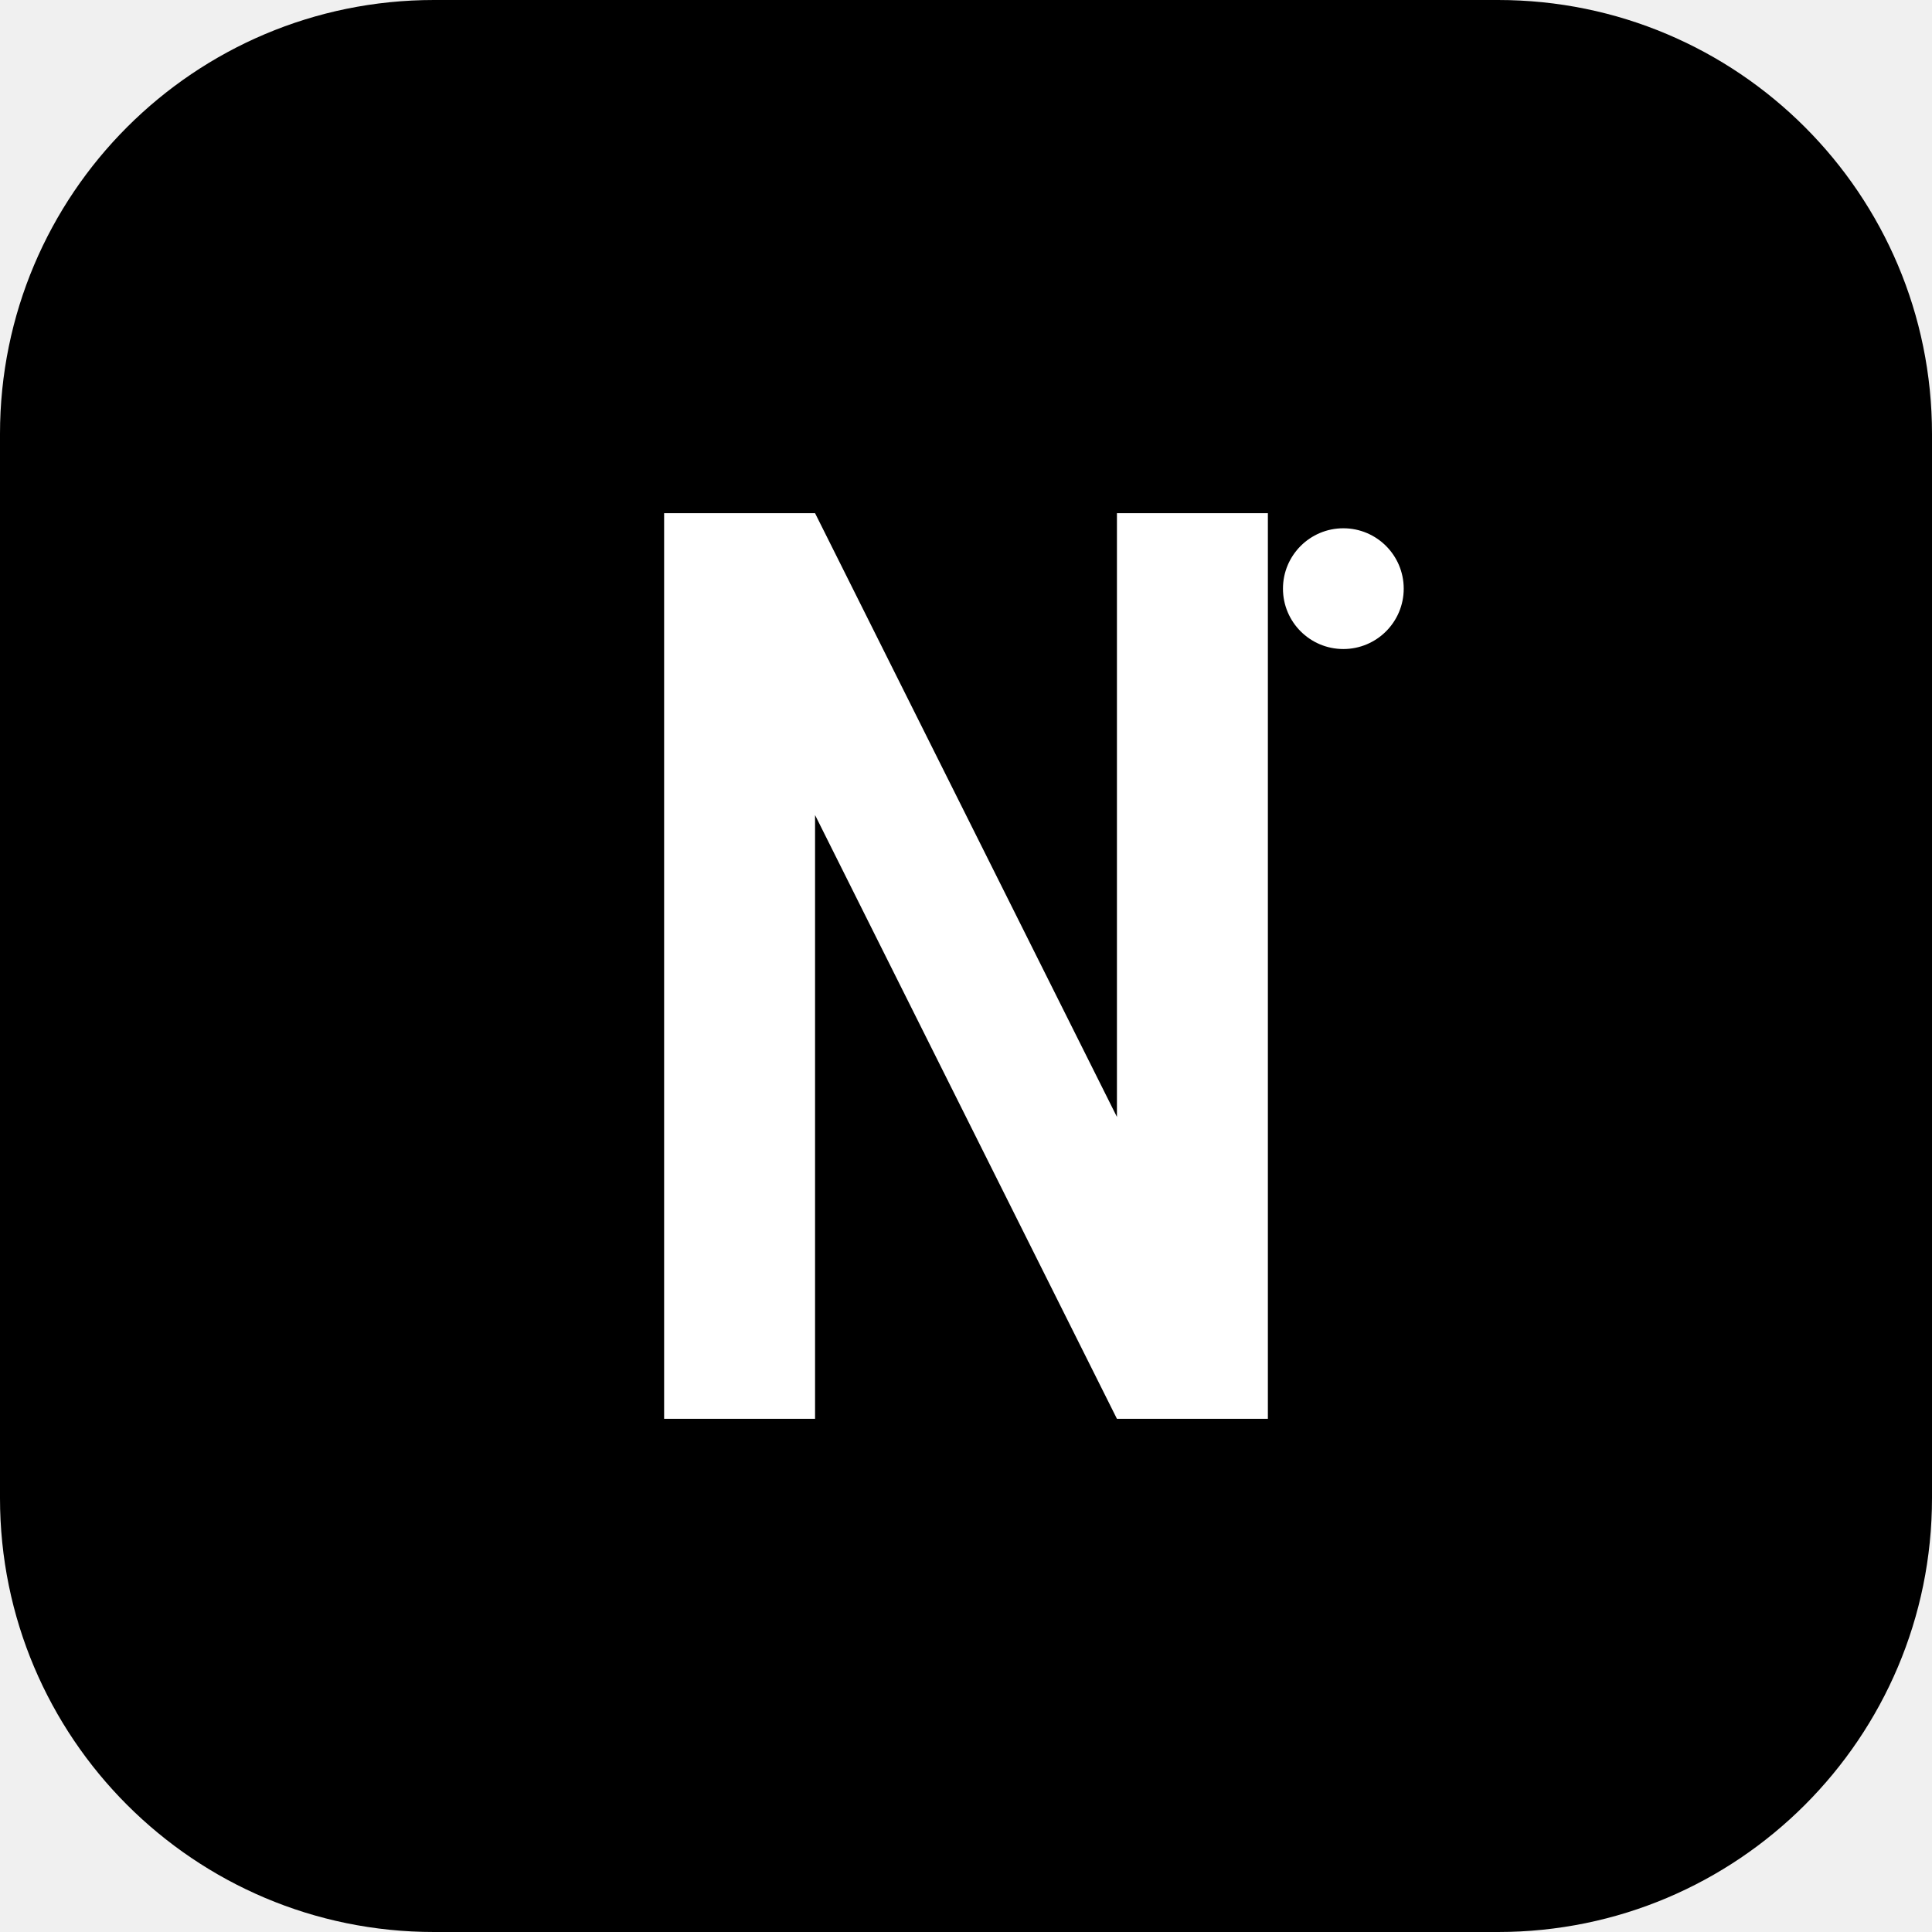
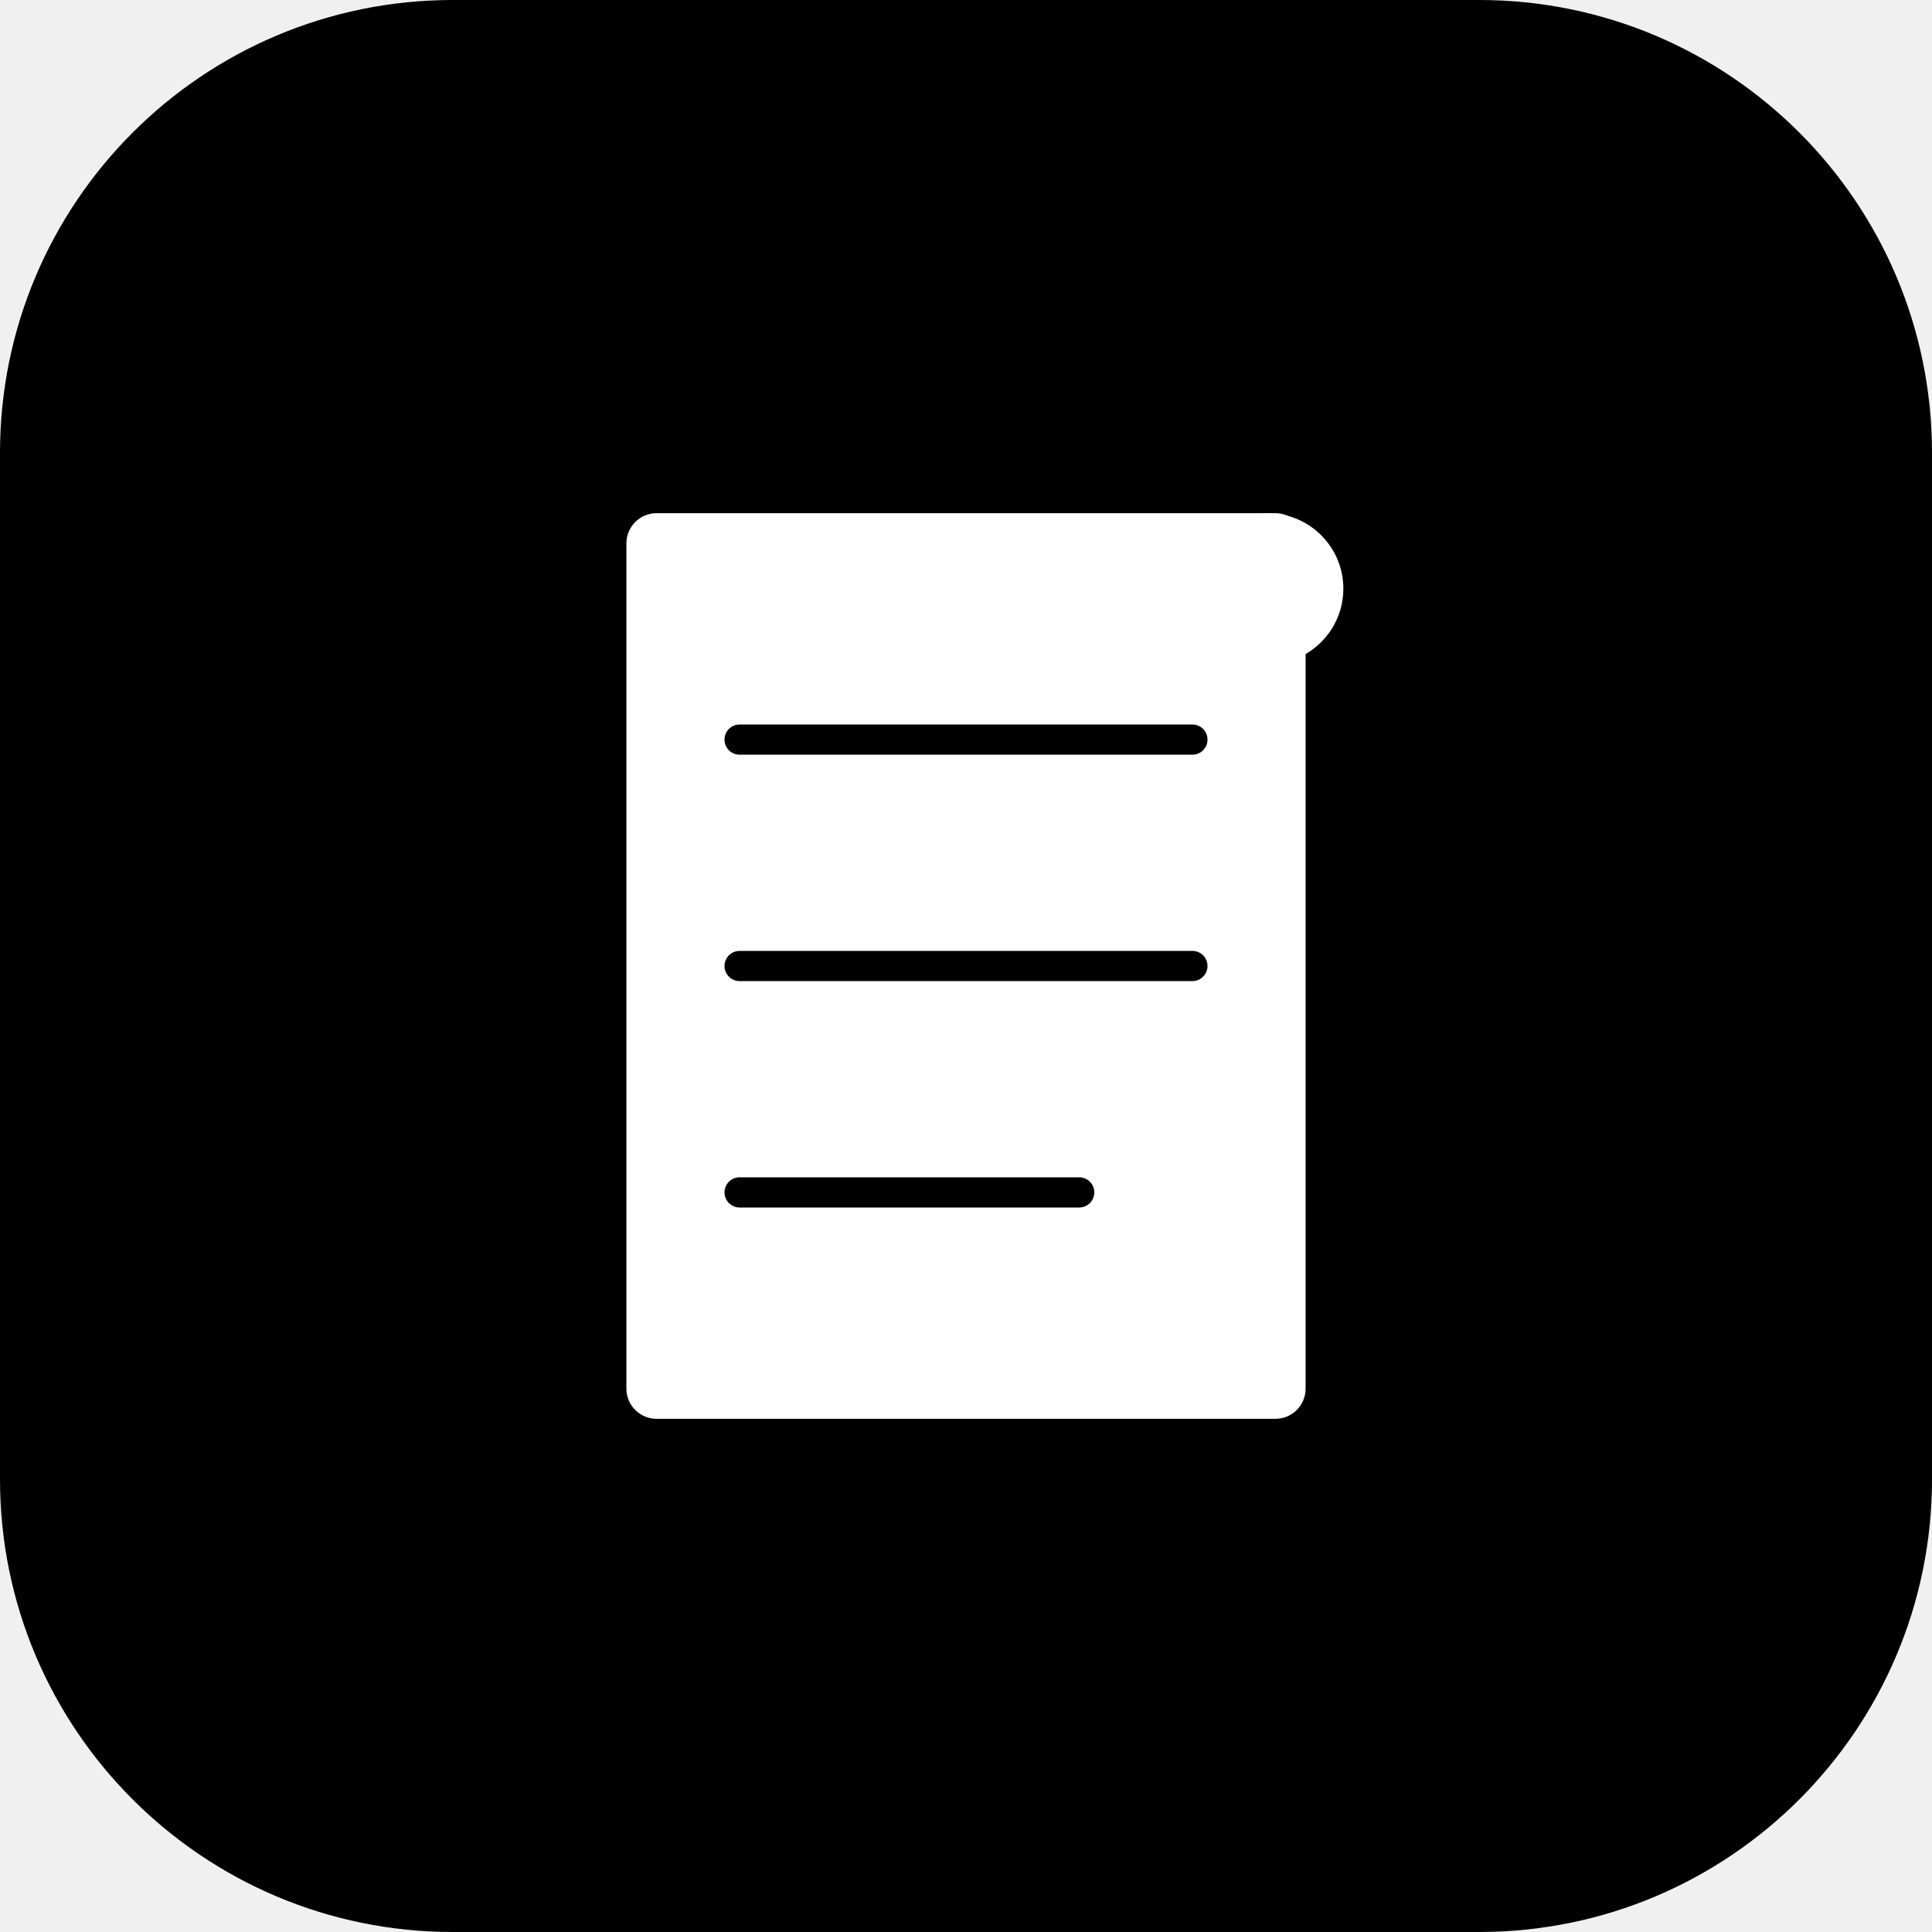
<svg xmlns="http://www.w3.org/2000/svg" width="512" height="512" viewBox="0 0 512 512">
-   <rect width="512" height="512" rx="115" fill="#000000" />
+   <rect width="512" height="512" rx="120" fill="#000000" />
  <g transform="translate(256, 256)">
-     <path d="M -80,-120 L -80,120 L -40,120 L -40,-40 L 40,120 L 80,120 L 80,-120 L 40,-120 L 40,40 L -40,-120 Z" fill="#ffffff" />
-     <circle cx="100" cy="-100" r="16" fill="#ffffff" />
+     <rect x="-90" y="-120" width="180" height="240" rx="8" fill="#ffffff" />
+     <line x1="-60" y1="-60" x2="60" y2="-60" stroke="#000000" stroke-width="8" stroke-linecap="round" />
+     <line x1="-60" y1="0" x2="60" y2="0" stroke="#000000" stroke-width="8" stroke-linecap="round" />
+     <line x1="-60" y1="60" x2="30" y2="60" stroke="#000000" stroke-width="8" stroke-linecap="round" />
+     <circle cx="80" cy="-100" r="20" fill="#ffffff" />
  </g>
</svg>
